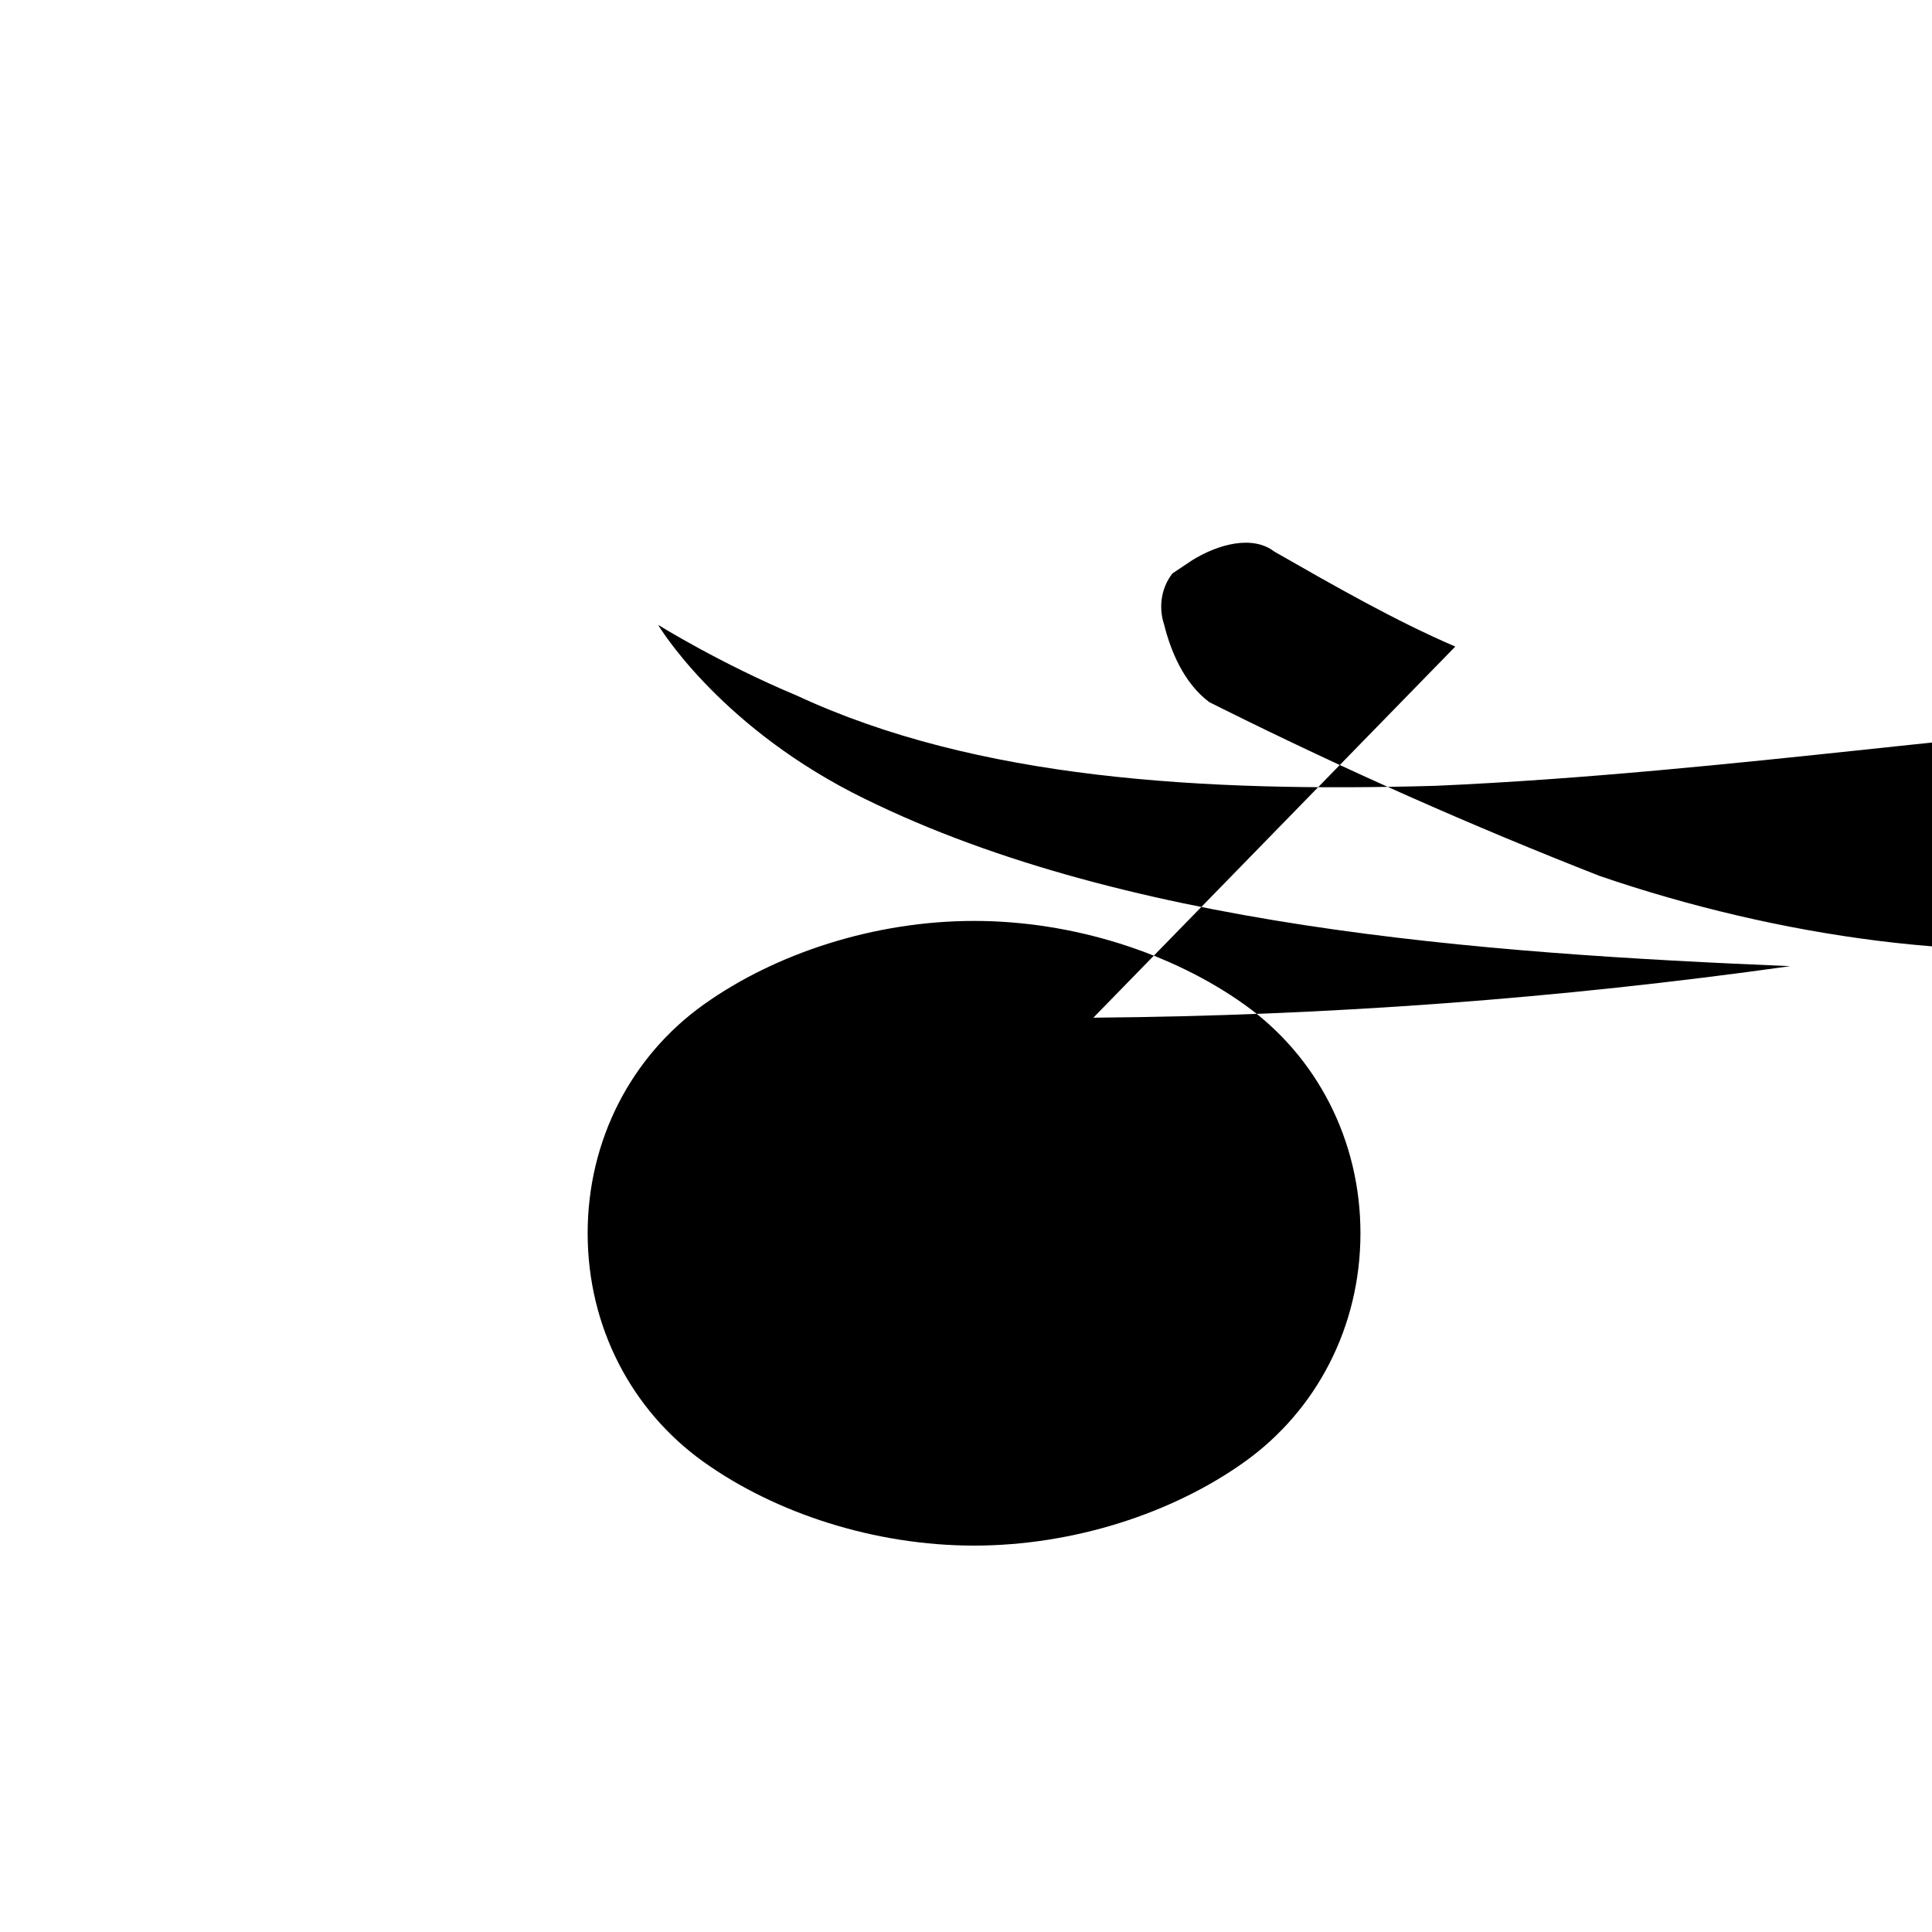
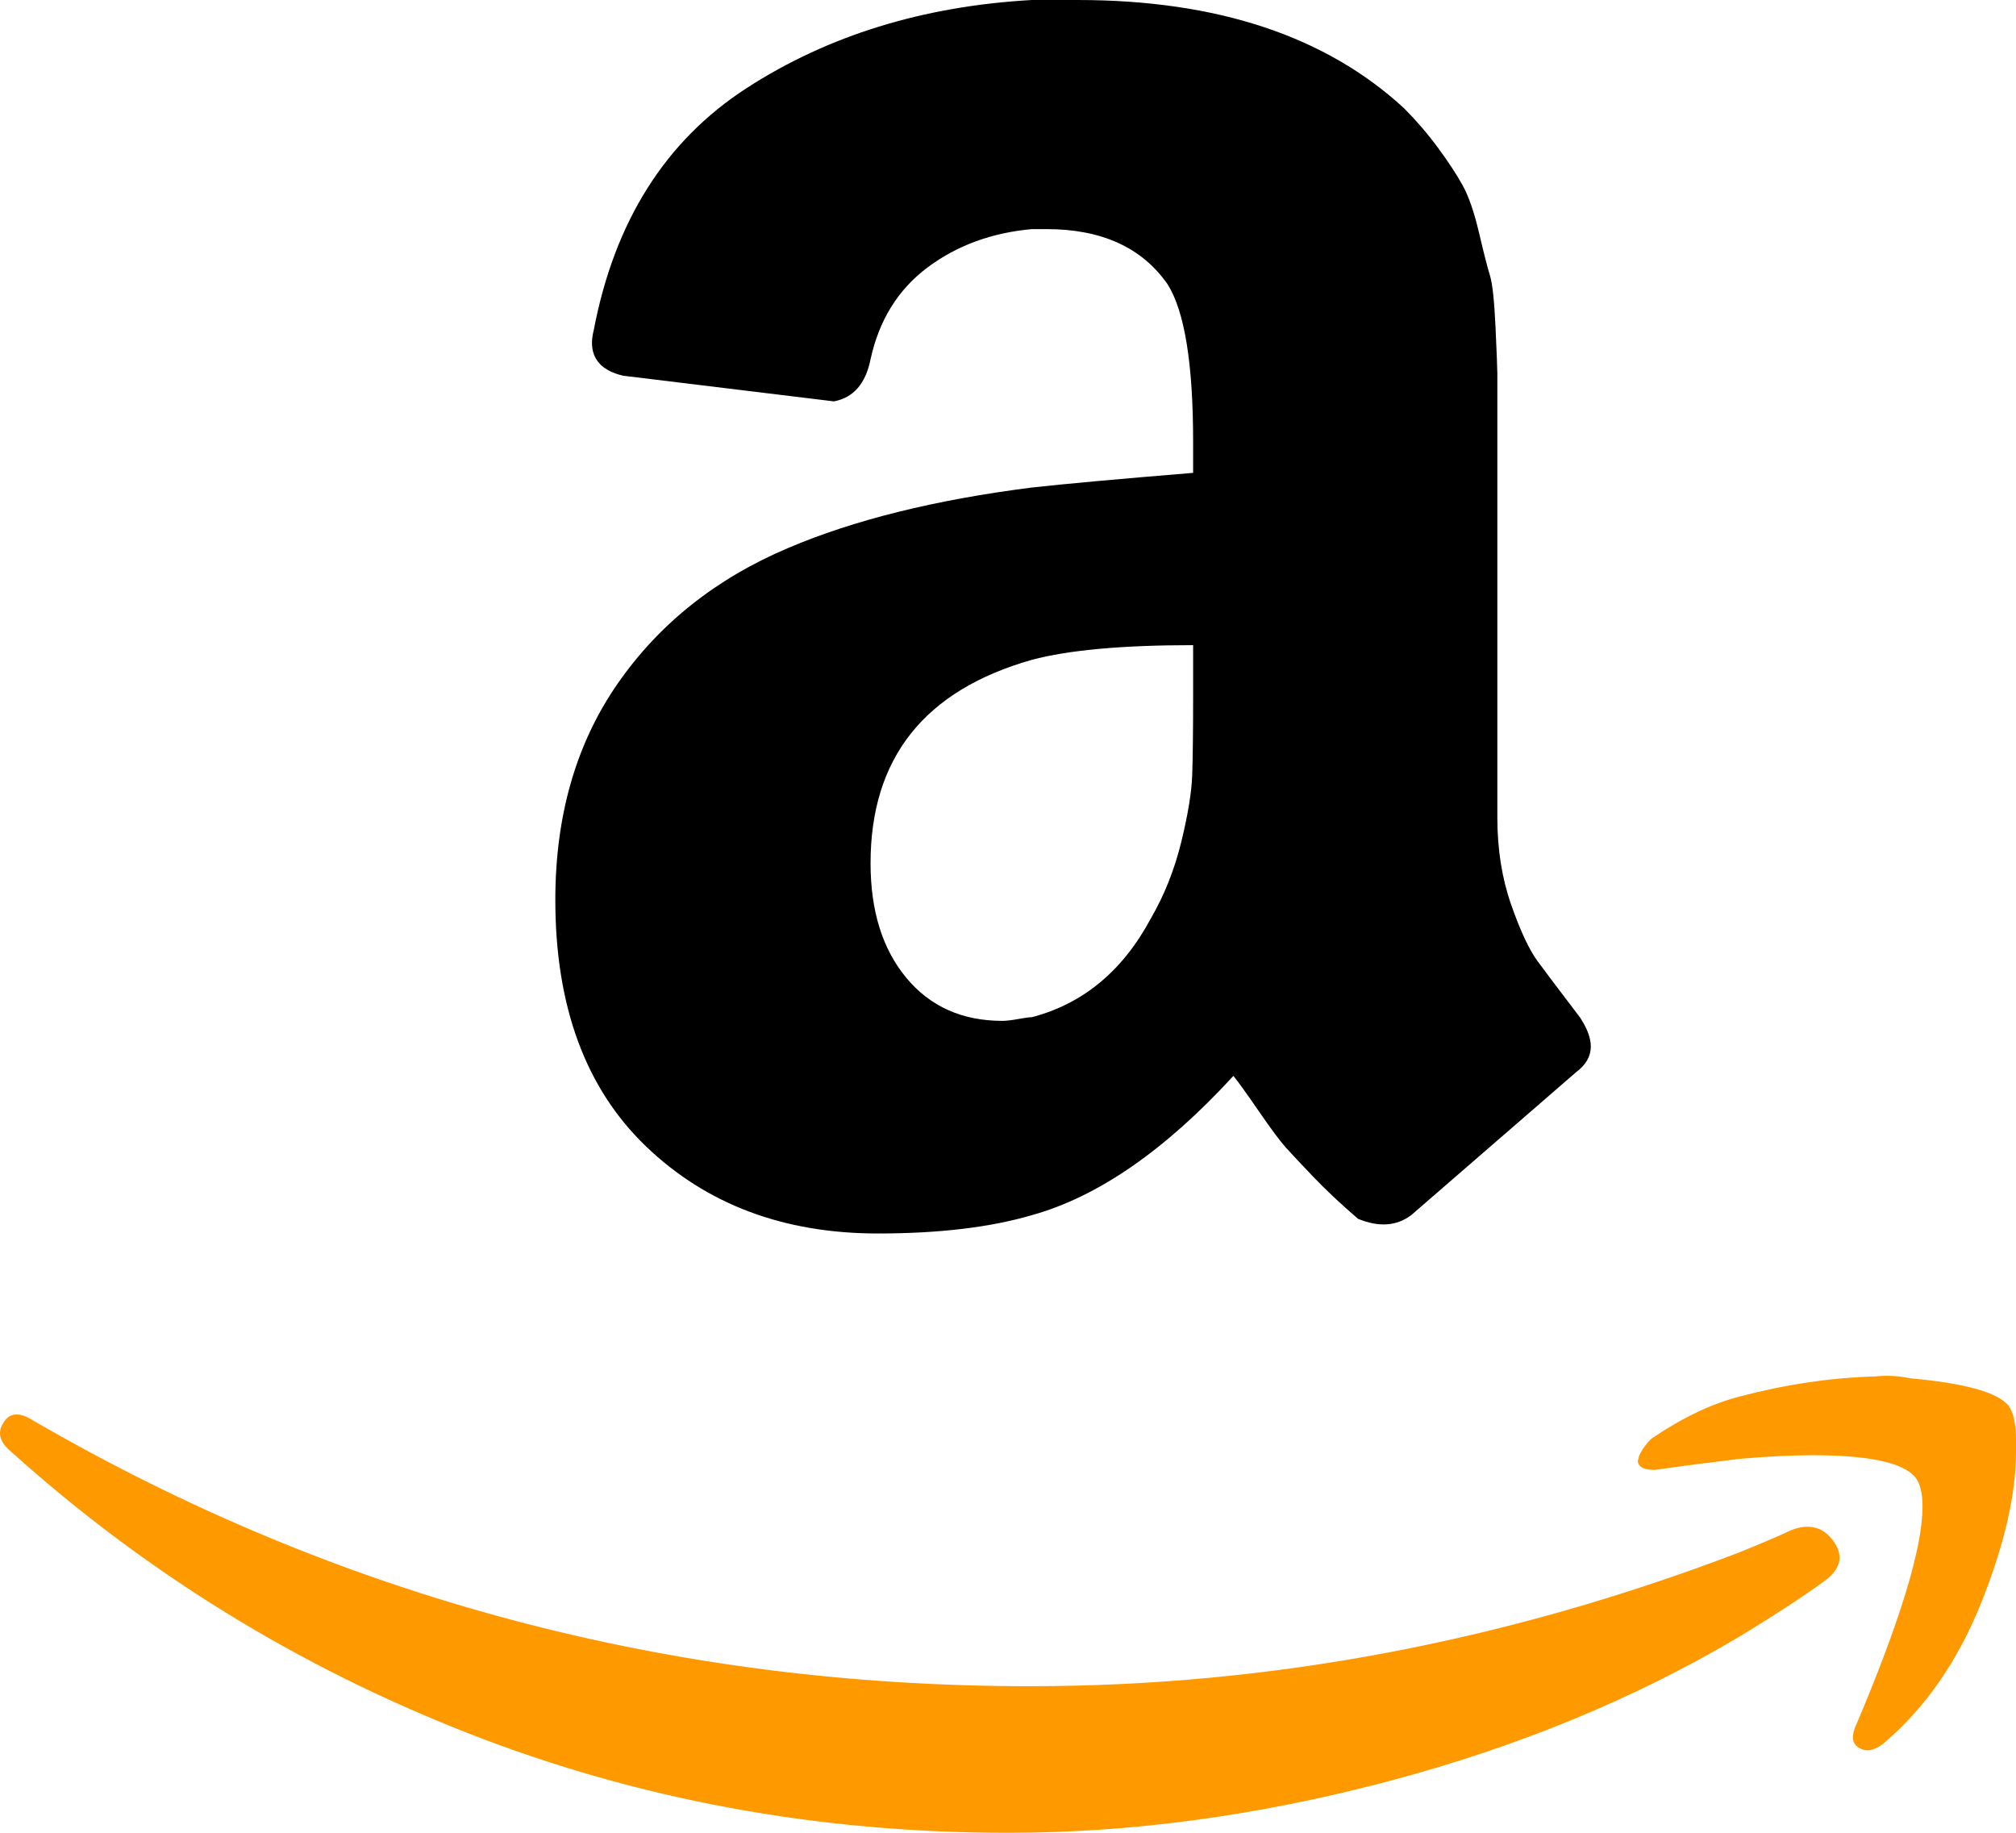
- <svg xmlns="http://www.w3.org/2000/svg" viewBox="0 0 24 24">
-   <path d="M13.582 12.642a65.81 65.81 0 0 0 8.656-.64c-3.832-.16-8.375-.48-11.657-2.16-1.695-.88-2.406-2.08-2.406-2.08s.77.48 1.726.88c2.238 1.04 5.04 1.2 7.923 1.12 3.68-.16 7.603-.8 8.895-.72.532.04 1.054.24 1.294.48.214.22.374.48.314.8-.128.64-.854 1.2-1.702 1.36-2.006.32-4.532-.04-6.752-.8a58.37 58.37 0 0 1-4.691-2.08l-.16-.08c-.32-.24-.48-.64-.56-.96-.08-.24-.024-.48.104-.64l.24-.16c.32-.2.752-.32 1.024-.11.752.43 1.504.86 2.248 1.18zM8.74 18.16c-.896-.64-1.44-1.68-1.44-2.84 0-1.16.544-2.2 1.44-2.84.896-.64 2.128-1.04 3.36-1.04s2.464.4 3.36 1.04c.896.64 1.44 1.68 1.44 2.84 0 1.16-.544 2.2-1.44 2.84-.896.64-2.128 1.04-3.36 1.04s-2.464-.4-3.36-1.04z" />
+ <svg xmlns="http://www.w3.org/2000/svg" version="1.1" id="Layer_1" x="0px" y="0px" viewBox="0 0 122.879 111.709" enable-background="new 0 0 122.879 111.709" xml:space="preserve">
+   <g>
+     <path d="M33.848,54.85c0-5.139,1.266-9.533,3.798-13.182c2.532-3.649,5.995-6.404,10.389-8.266 c4.021-1.713,8.974-2.941,14.858-3.687c2.01-0.223,5.287-0.521,9.83-0.894v-1.899c0-4.766-0.521-7.968-1.564-9.607 c-1.564-2.235-4.021-3.351-7.373-3.351h-0.893c-2.458,0.223-4.581,1.005-6.368,2.345c-1.787,1.341-2.942,3.202-3.463,5.586 c-0.298,1.489-1.042,2.345-2.234,2.569l-12.847-1.564c-1.266-0.298-1.899-0.968-1.899-2.011c0-0.223,0.037-0.484,0.111-0.781 c1.266-6.628,4.375-11.543,9.328-14.746C50.473,2.161,56.264,0.373,62.893,0h2.793c8.488,0,15.117,2.197,19.885,6.591 c0.746,0.748,1.438,1.55,2.066,2.401c0.631,0.856,1.135,1.62,1.506,2.29c0.373,0.67,0.709,1.639,1.006,2.904 c0.299,1.267,0.521,2.142,0.672,2.625c0.148,0.484,0.26,1.527,0.334,3.129c0.074,1.601,0.111,2.55,0.111,2.848v27.034 c0,1.936,0.279,3.705,0.838,5.306c0.559,1.602,1.1,2.756,1.619,3.463c0.521,0.707,1.379,1.844,2.57,3.406 c0.447,0.672,0.67,1.268,0.67,1.789c0,0.596-0.297,1.115-0.895,1.563c-6.18,5.363-9.531,8.268-10.053,8.715 c-0.893,0.67-1.973,0.744-3.24,0.223c-1.041-0.895-1.953-1.75-2.736-2.57c-0.781-0.818-1.34-1.414-1.676-1.787 c-0.334-0.371-0.875-1.098-1.619-2.178s-1.268-1.807-1.564-2.178c-4.17,4.543-8.266,7.373-12.287,8.49 c-2.533,0.744-5.661,1.117-9.384,1.117c-5.735,0-10.445-1.77-14.131-5.307C35.691,66.336,33.848,61.328,33.848,54.85L33.848,54.85z M53.062,52.615c0,2.905,0.727,5.232,2.178,6.982c1.453,1.75,3.407,2.625,5.865,2.625c0.224,0,0.54-0.037,0.95-0.111 c0.408-0.076,0.688-0.113,0.838-0.113c3.127-0.818,5.547-2.828,7.26-6.031c0.82-1.415,1.434-2.96,1.844-4.636 c0.41-1.675,0.633-3.035,0.67-4.078c0.037-1.042,0.057-2.755,0.057-5.138v-2.793c-4.32,0-7.596,0.298-9.83,0.894 C56.338,42.077,53.062,46.21,53.062,52.615L53.062,52.615z" />
+     <path fill="#FF9900" d="M99.979,88.586c0.15-0.299,0.373-0.596,0.672-0.895c1.861-1.266,3.648-2.121,5.361-2.568 c2.83-0.744,5.586-1.154,8.266-1.229c0.746-0.076,1.453-0.037,2.123,0.111c3.352,0.297,5.361,0.857,6.033,1.676 c0.297,0.447,0.445,1.117,0.445,2.01v0.783c0,2.605-0.707,5.678-2.121,9.215c-1.416,3.537-3.389,6.387-5.922,8.547 c-0.371,0.297-0.707,0.445-1.004,0.445c-0.15,0-0.299-0.037-0.447-0.111c-0.447-0.223-0.559-0.633-0.336-1.229 c2.756-6.479,4.133-10.984,4.133-13.518c0-0.818-0.148-1.414-0.445-1.787c-0.746-0.893-2.83-1.34-6.256-1.34 c-1.268,0-2.756,0.074-4.469,0.223c-1.861,0.225-3.574,0.447-5.139,0.672c-0.447,0-0.744-0.076-0.895-0.225 c-0.148-0.148-0.186-0.297-0.111-0.447C99.867,88.846,99.904,88.734,99.979,88.586L99.979,88.586z M0.223,86.688 c0.373-0.596,0.968-0.633,1.788-0.113c18.618,10.799,38.875,16.199,60.769,16.199c14.598,0,29.008-2.719,43.232-8.156 c0.371-0.148,0.912-0.371,1.619-0.67c0.709-0.297,1.211-0.521,1.508-0.67c1.117-0.447,1.992-0.223,2.625,0.67 c0.635,0.895,0.43,1.713-0.613,2.457c-1.342,0.969-3.055,2.086-5.139,3.352c-6.404,3.799-13.555,6.74-21.449,8.826 c-7.893,2.086-15.602,3.127-23.123,3.127c-11.618,0-22.603-2.029-32.954-6.088C18.134,101.563,8.862,95.846,0.67,88.475 C0.223,88.102,0,87.729,0,87.357C0,87.133,0.074,86.91,0.223,86.688L0.223,86.688z" />
+   </g>
</svg>
